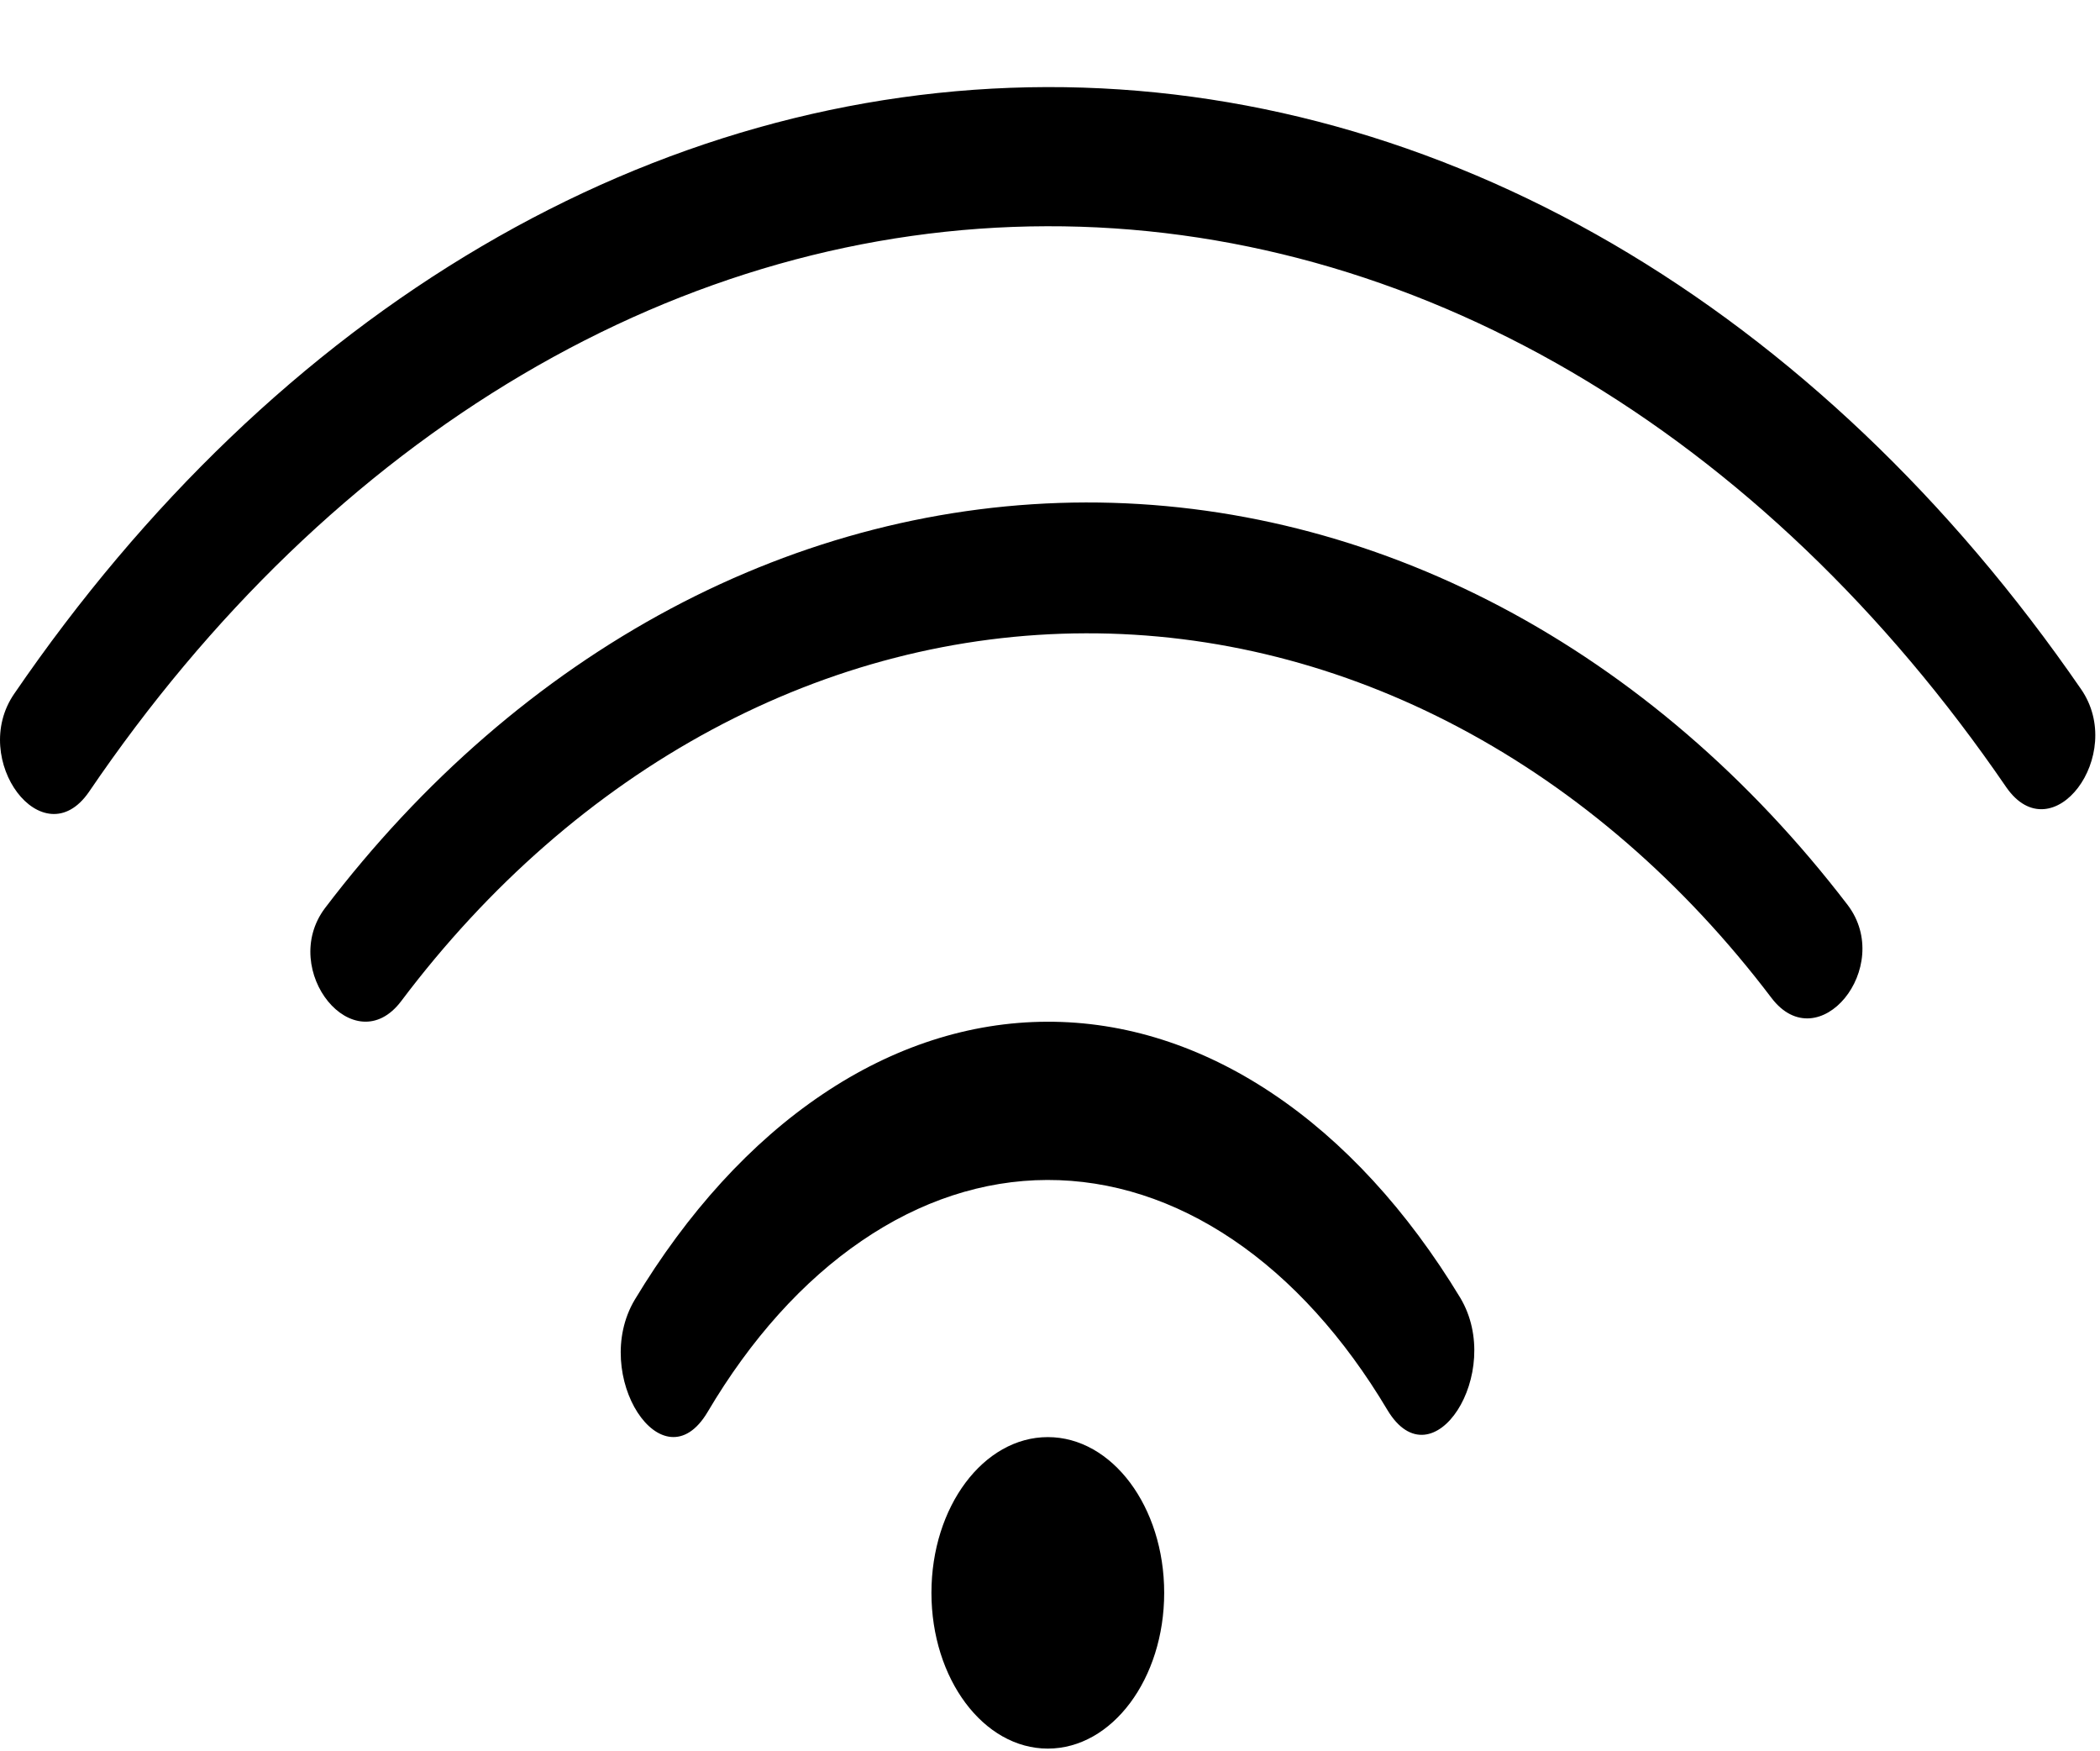
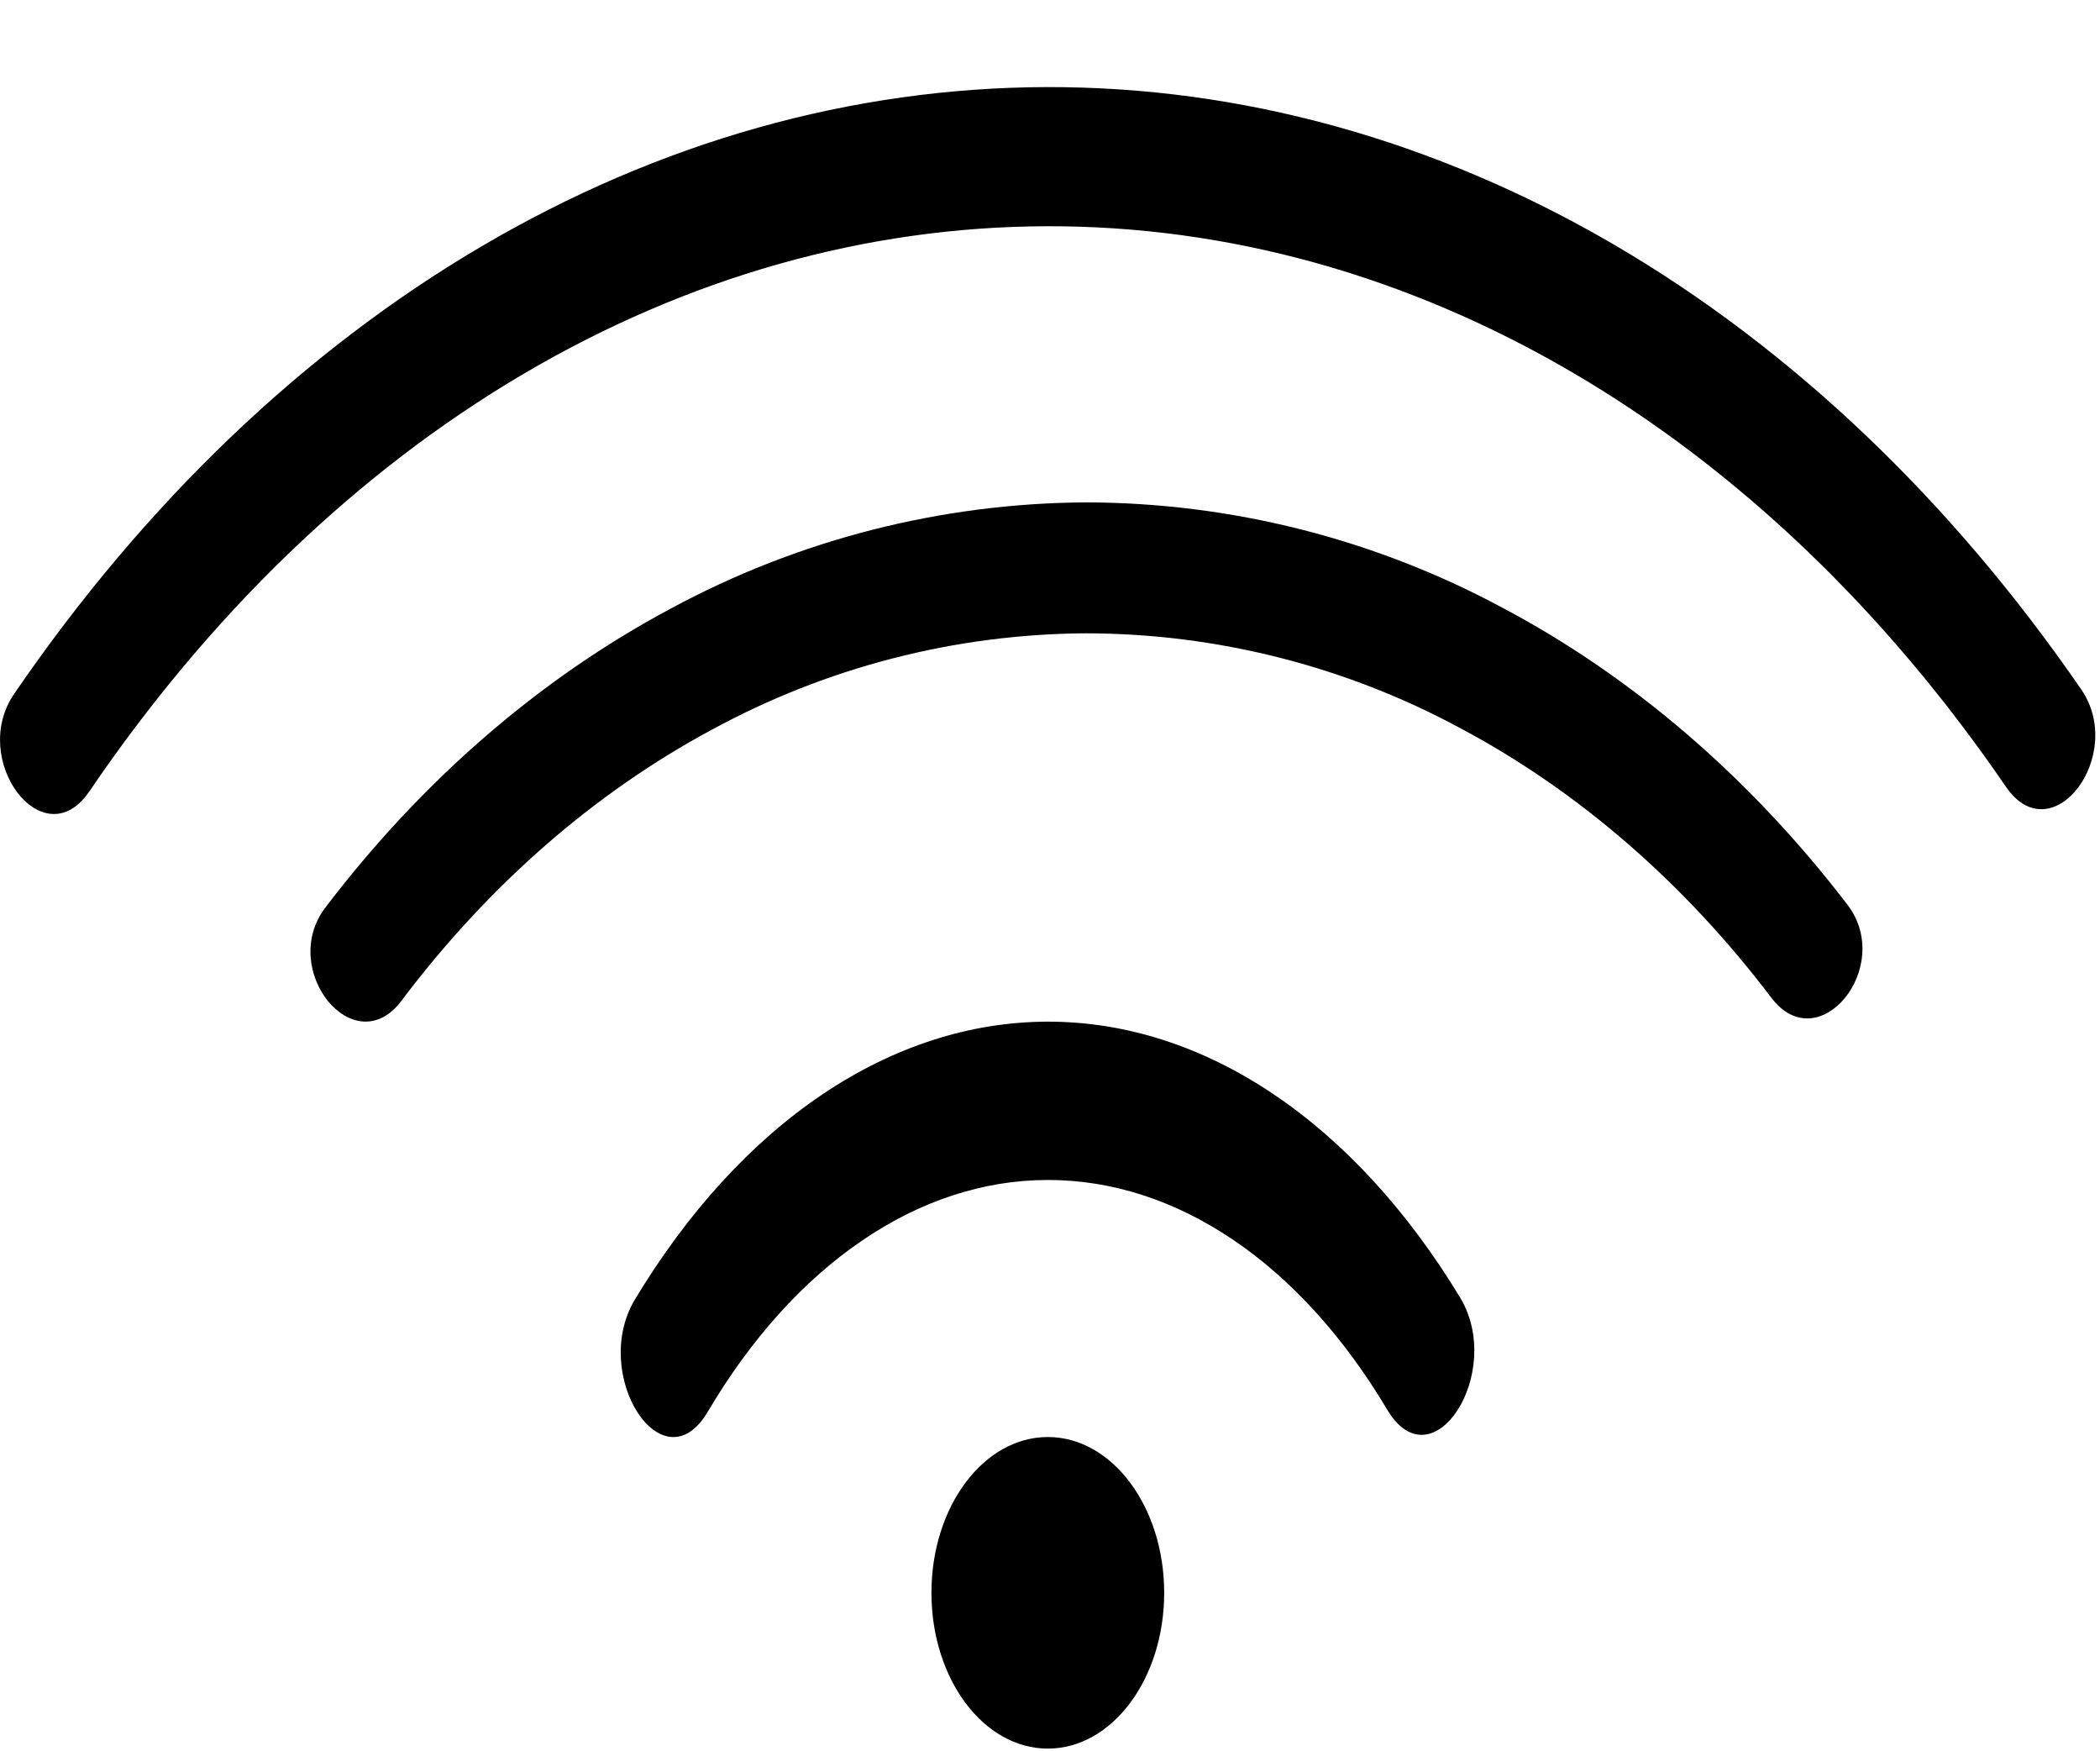
- <svg xmlns="http://www.w3.org/2000/svg" width="24" height="20" viewBox="0 0 24 20" fill="none">
-   <path d="M1.016 9.049C2.394 7.02 4.08 5.396 5.967 4.282C7.853 3.168 9.896 2.59 11.963 2.585C14.031 2.579 16.076 3.148 17.965 4.252C19.854 5.357 21.545 6.973 22.929 8.995C23.455 9.752 24.306 8.625 23.782 7.872C22.287 5.702 20.462 3.969 18.427 2.784C16.391 1.6 14.189 0.99 11.963 0.995C9.738 1.001 7.537 1.62 5.505 2.814C3.472 4.008 1.653 5.749 0.163 7.926C-0.358 8.681 0.492 9.807 1.016 9.049Z" fill="black" />
-   <path d="M4.587 11.436C5.581 10.116 6.789 9.06 8.136 8.337C9.482 7.614 10.937 7.239 12.409 7.236C13.881 7.232 15.337 7.601 16.686 8.318C18.035 9.035 19.246 10.084 20.244 11.4C20.783 12.113 21.654 11.049 21.116 10.34C20.003 8.886 18.655 7.727 17.157 6.936C15.658 6.145 14.042 5.738 12.409 5.741C10.775 5.745 9.16 6.158 7.664 6.955C6.168 7.753 4.823 8.917 3.714 10.376C3.18 11.087 4.05 12.152 4.587 11.436Z" fill="black" />
-   <path d="M8.087 16.133C8.579 15.3 9.178 14.634 9.847 14.178C10.515 13.721 11.237 13.484 11.968 13.482C12.699 13.48 13.422 13.712 14.092 14.165C14.761 14.617 15.362 15.28 15.856 16.11C16.372 16.97 17.201 15.683 16.688 14.827C16.084 13.83 15.353 13.035 14.541 12.493C13.729 11.95 12.853 11.671 11.968 11.674C11.083 11.676 10.207 11.959 9.396 12.506C8.585 13.052 7.856 13.851 7.254 14.851C6.743 15.711 7.574 16.997 8.087 16.133Z" fill="black" />
-   <path d="M11.975 19.979C12.71 19.979 13.305 19.182 13.305 18.199C13.305 17.216 12.71 16.42 11.975 16.42C11.24 16.42 10.645 17.216 10.645 18.199C10.645 19.182 11.24 19.979 11.975 19.979Z" fill="black" />
+ <svg xmlns="http://www.w3.org/2000/svg" width="24" height="20" fill="none">
+   <path d="M1.016 9.05c1.378-2.03 3.064-3.654 4.95-4.768 1.887-1.114 3.93-1.692 5.997-1.697 2.068-.006 4.113.563 6.002 1.667 1.89 1.105 3.58 2.72 4.964 4.743.526.757 1.377-.37.853-1.123-1.495-2.17-3.32-3.903-5.355-5.088C16.39 1.6 14.189.99 11.963.995c-2.225.006-4.426.625-6.458 1.819C3.472 4.008 1.653 5.749.163 7.926c-.521.755.33 1.881.853 1.123z" fill="#000" />
+   <path d="M4.587 11.436c.994-1.32 2.202-2.376 3.549-3.099a9.05 9.05 0 014.273-1.101 9.04 9.04 0 014.277 1.082c1.349.717 2.56 1.766 3.558 3.082.539.713 1.41-.35.872-1.06-1.113-1.454-2.461-2.613-3.96-3.404A10.093 10.093 0 0012.41 5.74a10.103 10.103 0 00-4.745 1.214c-1.496.798-2.841 1.962-3.95 3.42-.534.712.336 1.777.873 1.061z" fill="#000" />
+   <path d="M8.087 16.133c.492-.833 1.091-1.499 1.76-1.955.668-.457 1.39-.694 2.121-.696.731-.002 1.454.23 2.124.683.67.452 1.27 1.115 1.764 1.945.516.86 1.345-.427.832-1.283-.604-.997-1.335-1.792-2.147-2.334-.812-.543-1.688-.822-2.573-.82-.885.003-1.76.286-2.572.833-.81.546-1.54 1.345-2.142 2.345-.511.86.32 2.146.833 1.282z" fill="#000" />
+   <path d="M11.975 19.979c.735 0 1.33-.797 1.33-1.78s-.595-1.78-1.33-1.78c-.735 0-1.33.797-1.33 1.78s.595 1.78 1.33 1.78z" fill="#000" />
</svg>
